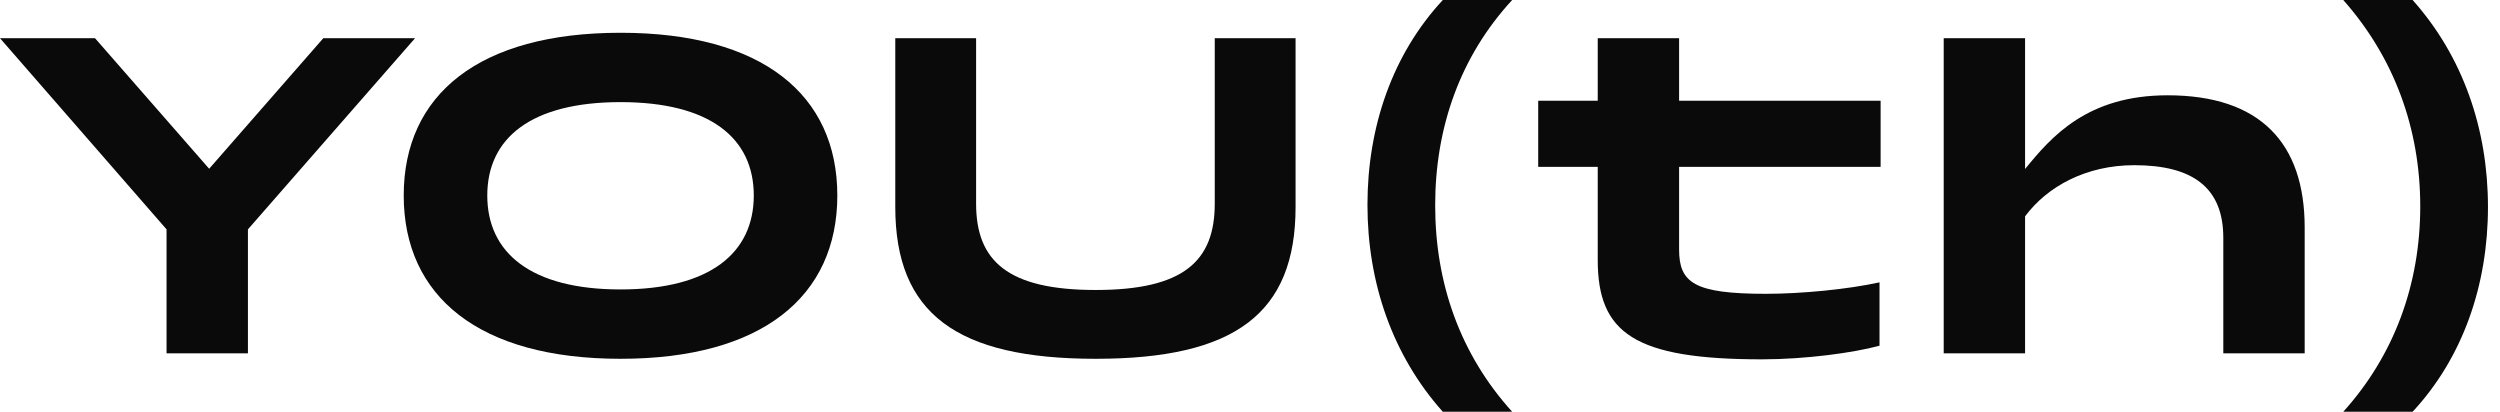
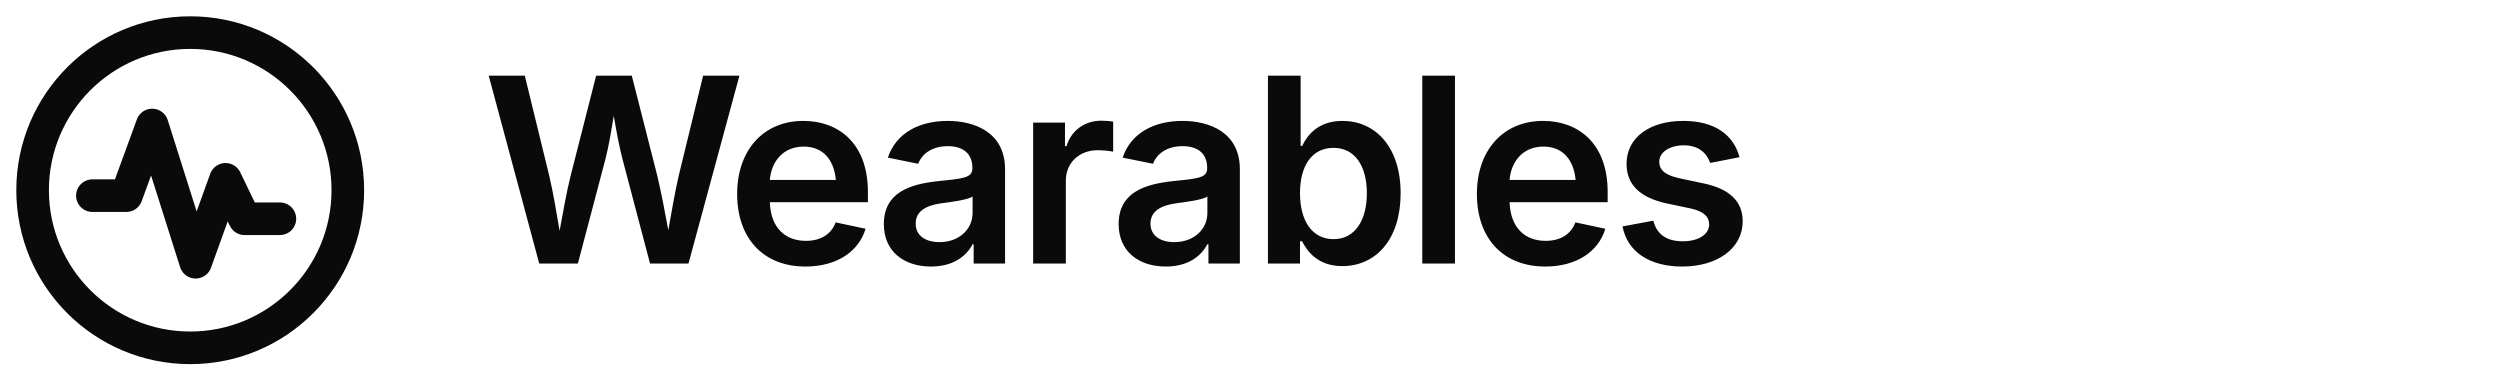
- <svg xmlns="http://www.w3.org/2000/svg" width="170" height="28" viewBox="0 0 170 28" fill="none">
-   <path d="M11.326 15.597L0 2.599H6.462L14.223 11.475L21.984 2.599H28.223L16.859 15.597V24.026H11.326V15.597Z" fill="#0A0A0A" />
-   <path d="M27.453 13.294C27.453 6.424 32.578 2.228 42.196 2.228C51.814 2.228 56.938 6.424 56.938 13.294C56.938 20.165 51.814 24.398 42.196 24.398C32.578 24.398 27.453 20.165 27.453 13.294ZM33.135 13.294C33.135 17.194 36.105 19.682 42.196 19.682C48.286 19.682 51.257 17.194 51.257 13.294C51.257 9.395 48.286 6.944 42.196 6.944C36.105 6.944 33.135 9.395 33.135 13.294Z" fill="#0A0A0A" />
-   <path d="M74.508 24.398C65.038 24.398 60.879 21.316 60.879 14.074V2.599H66.375V13.851C66.375 17.751 68.529 19.719 74.508 19.719C80.486 19.719 82.603 17.751 82.603 13.851V2.599H88.099V14.074C88.099 21.316 83.977 24.398 74.508 24.398Z" fill="#0A0A0A" />
-   <path d="M98.112 28C94.695 24.175 92.987 19.236 92.987 13.926C92.987 8.615 94.695 3.676 98.112 0H102.828C99.3 3.825 97.592 8.653 97.592 13.963C97.592 19.273 99.3 24.101 102.828 28H98.112Z" fill="#0A0A0A" />
-   <path d="M108.646 11.345H104.598V6.851H108.646V2.599H114.179V6.851H127.882V11.345H114.179V16.971C114.179 19.236 115.219 19.979 120.083 19.979C122.46 19.979 125.616 19.682 127.807 19.199V23.507C126.062 23.989 122.757 24.435 119.823 24.435C111.134 24.435 108.646 22.652 108.646 17.676V11.345Z" fill="#0A0A0A" />
-   <path d="M137.705 24.026H132.172V2.599H137.705C137.705 2.599 137.705 9.981 137.705 14.71C137.718 14.566 137.687 11.634 137.705 11.493C139.5 9.284 141.946 6.48 147.397 6.48C153.673 6.48 156.718 9.711 156.718 15.467V24.026H151.185V16.172C151.185 12.756 149.105 11.233 145.132 11.233C141.864 11.233 139.227 12.668 137.705 14.71C137.705 18.349 137.705 24.026 137.705 24.026Z" fill="#0A0A0A" />
-   <path d="M164.057 28H159.341C162.795 24.175 164.577 19.348 164.577 14.037C164.577 8.727 162.795 3.899 159.341 0H164.057C167.474 3.825 169.182 8.764 169.182 14.074C169.182 19.385 167.474 24.324 164.057 28Z" fill="#0A0A0A" />
+ <svg xmlns="http://www.w3.org/2000/svg" width="184" height="28" viewBox="0 0 184 28" fill="none" role="img" aria-label="Wearables Data Platform">
+   <circle cx="14" cy="14" r="11.6" stroke="#0A0A0A" stroke-width="2.4" />
+   <path d="M6.8 14.4h2.5l1.9-5.2 3.2 10.1 2.2-6.1 1.4 2.9h2.6" stroke="#0A0A0A" stroke-width="2.4" stroke-linecap="round" stroke-linejoin="round" />
+   <text x="35.5" y="19.4" font-family="'PP Neue Montreal','Inter','Helvetica Neue',system-ui,-apple-system,'Segoe UI',Arial,sans-serif" font-size="19" font-weight="600" letter-spacing="-0.5" fill="#0A0A0A">Wearables</text>
</svg>
